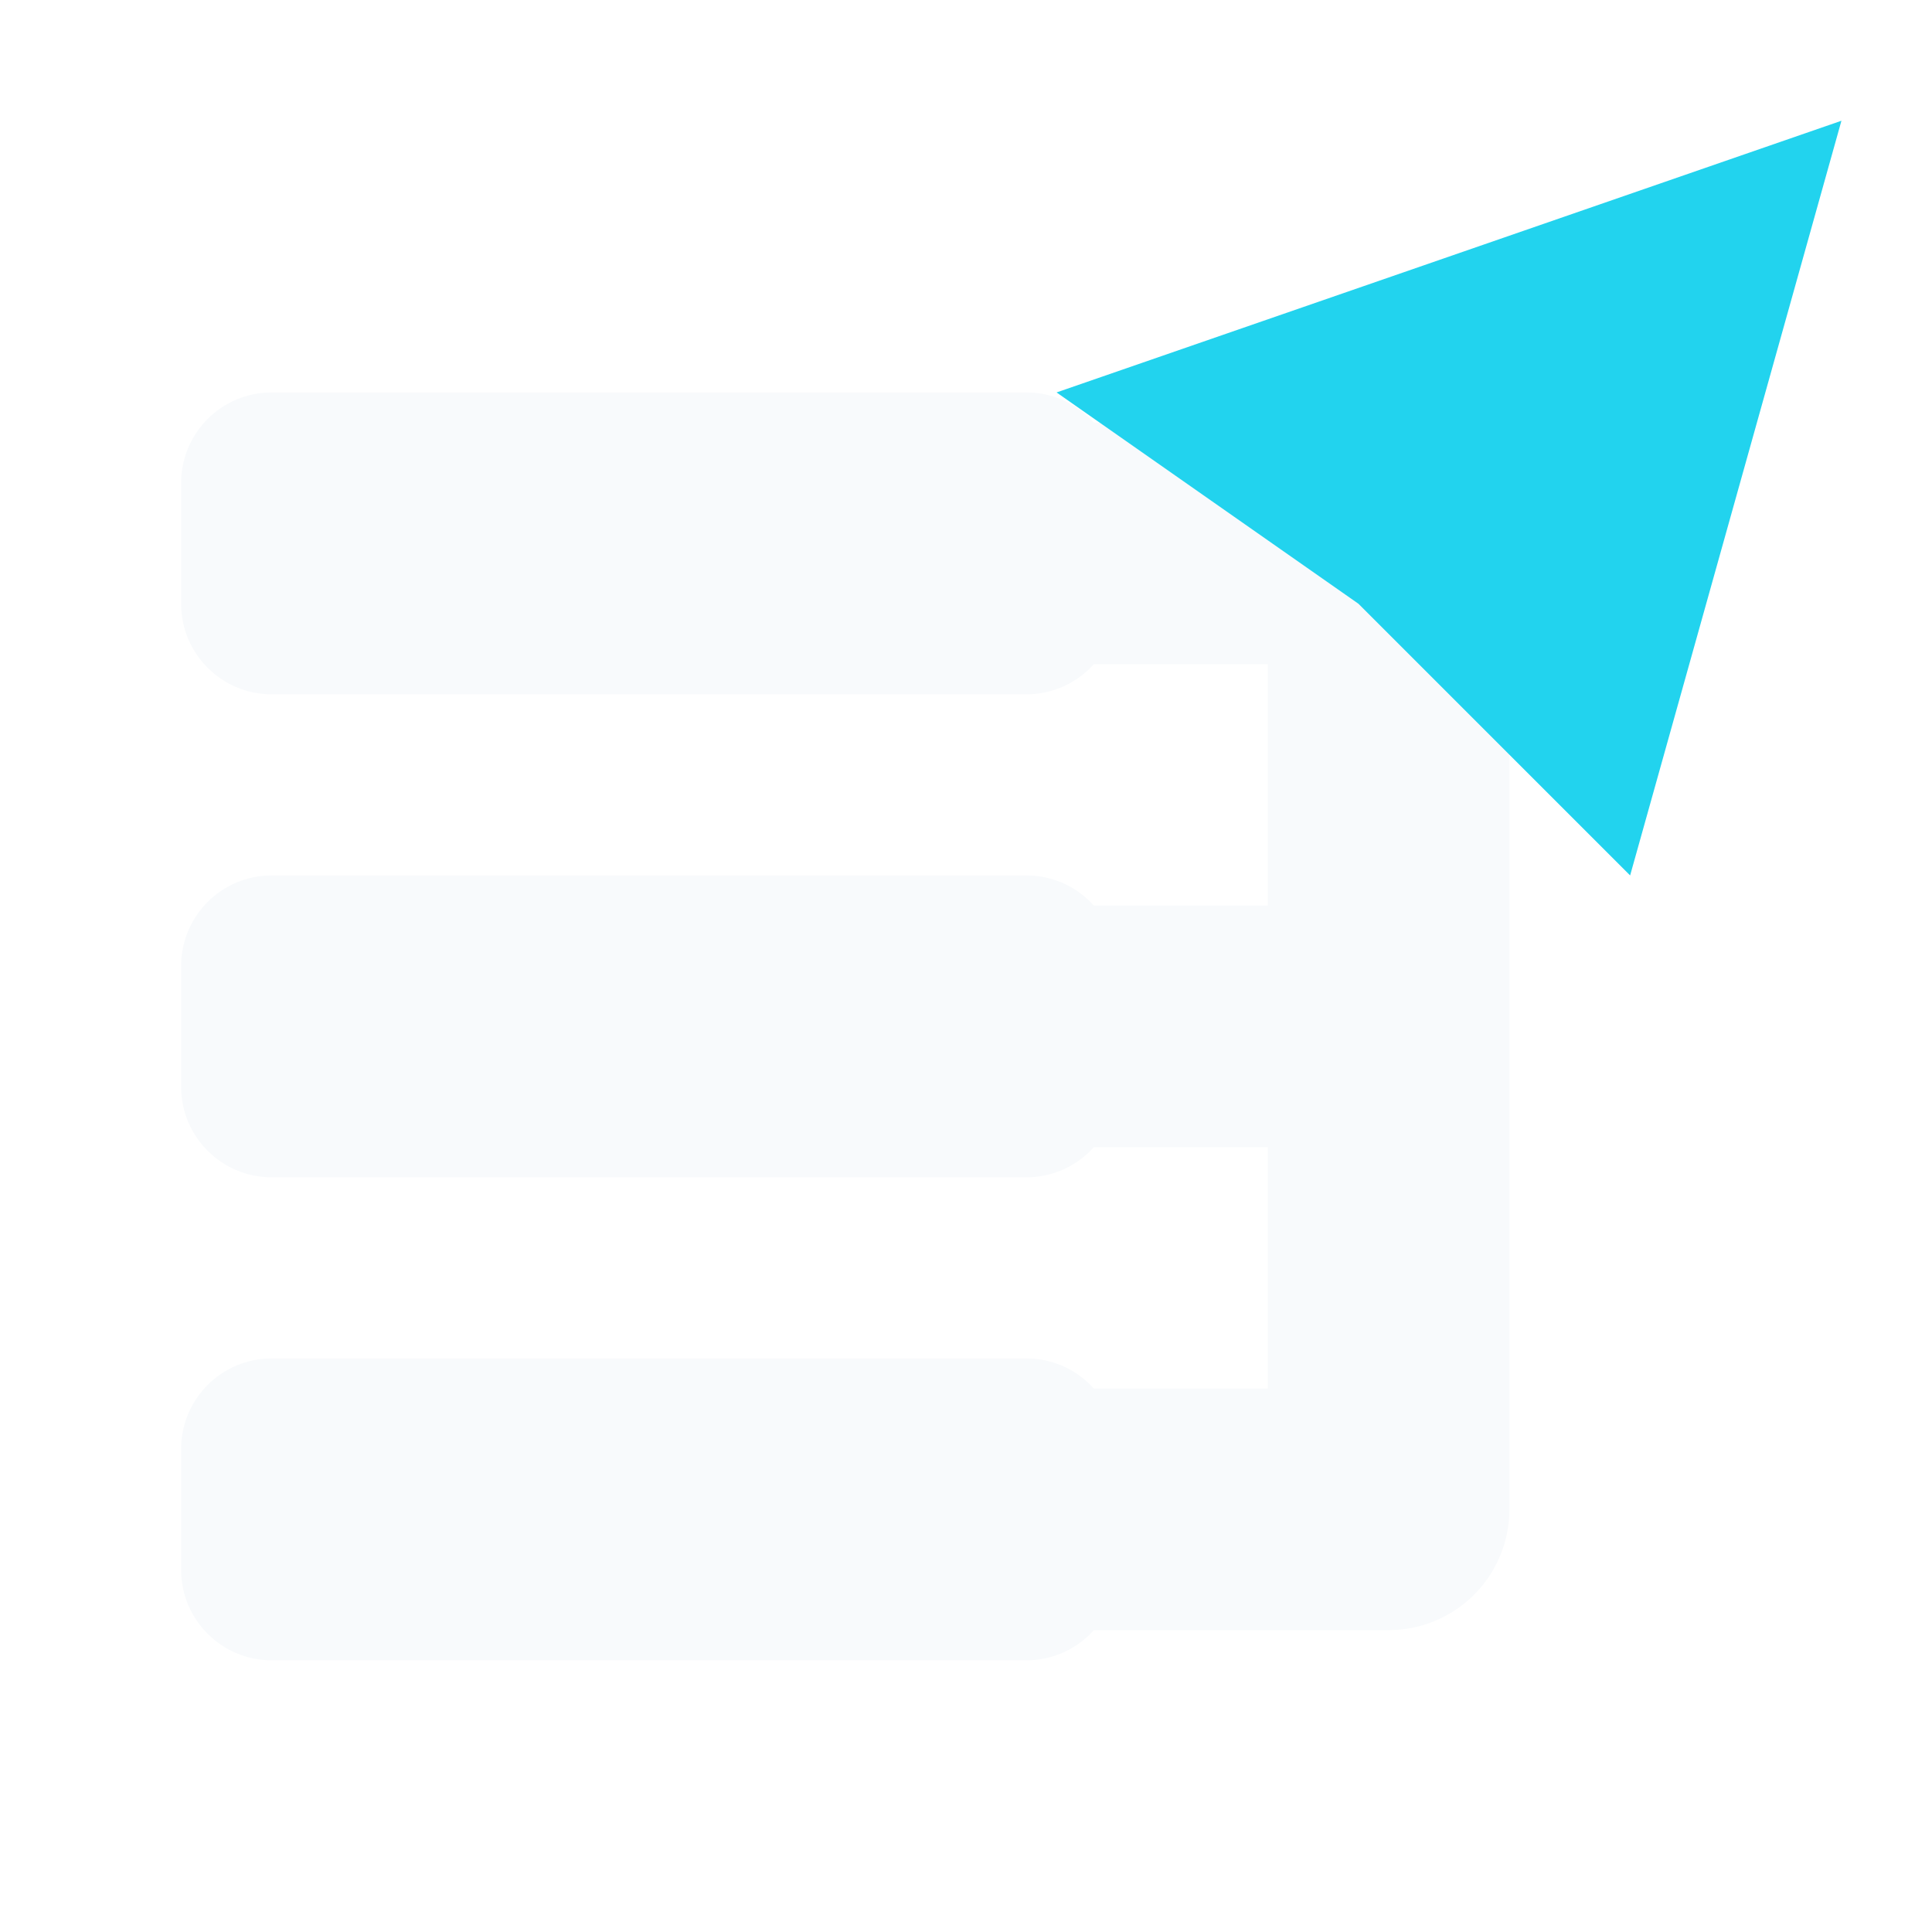
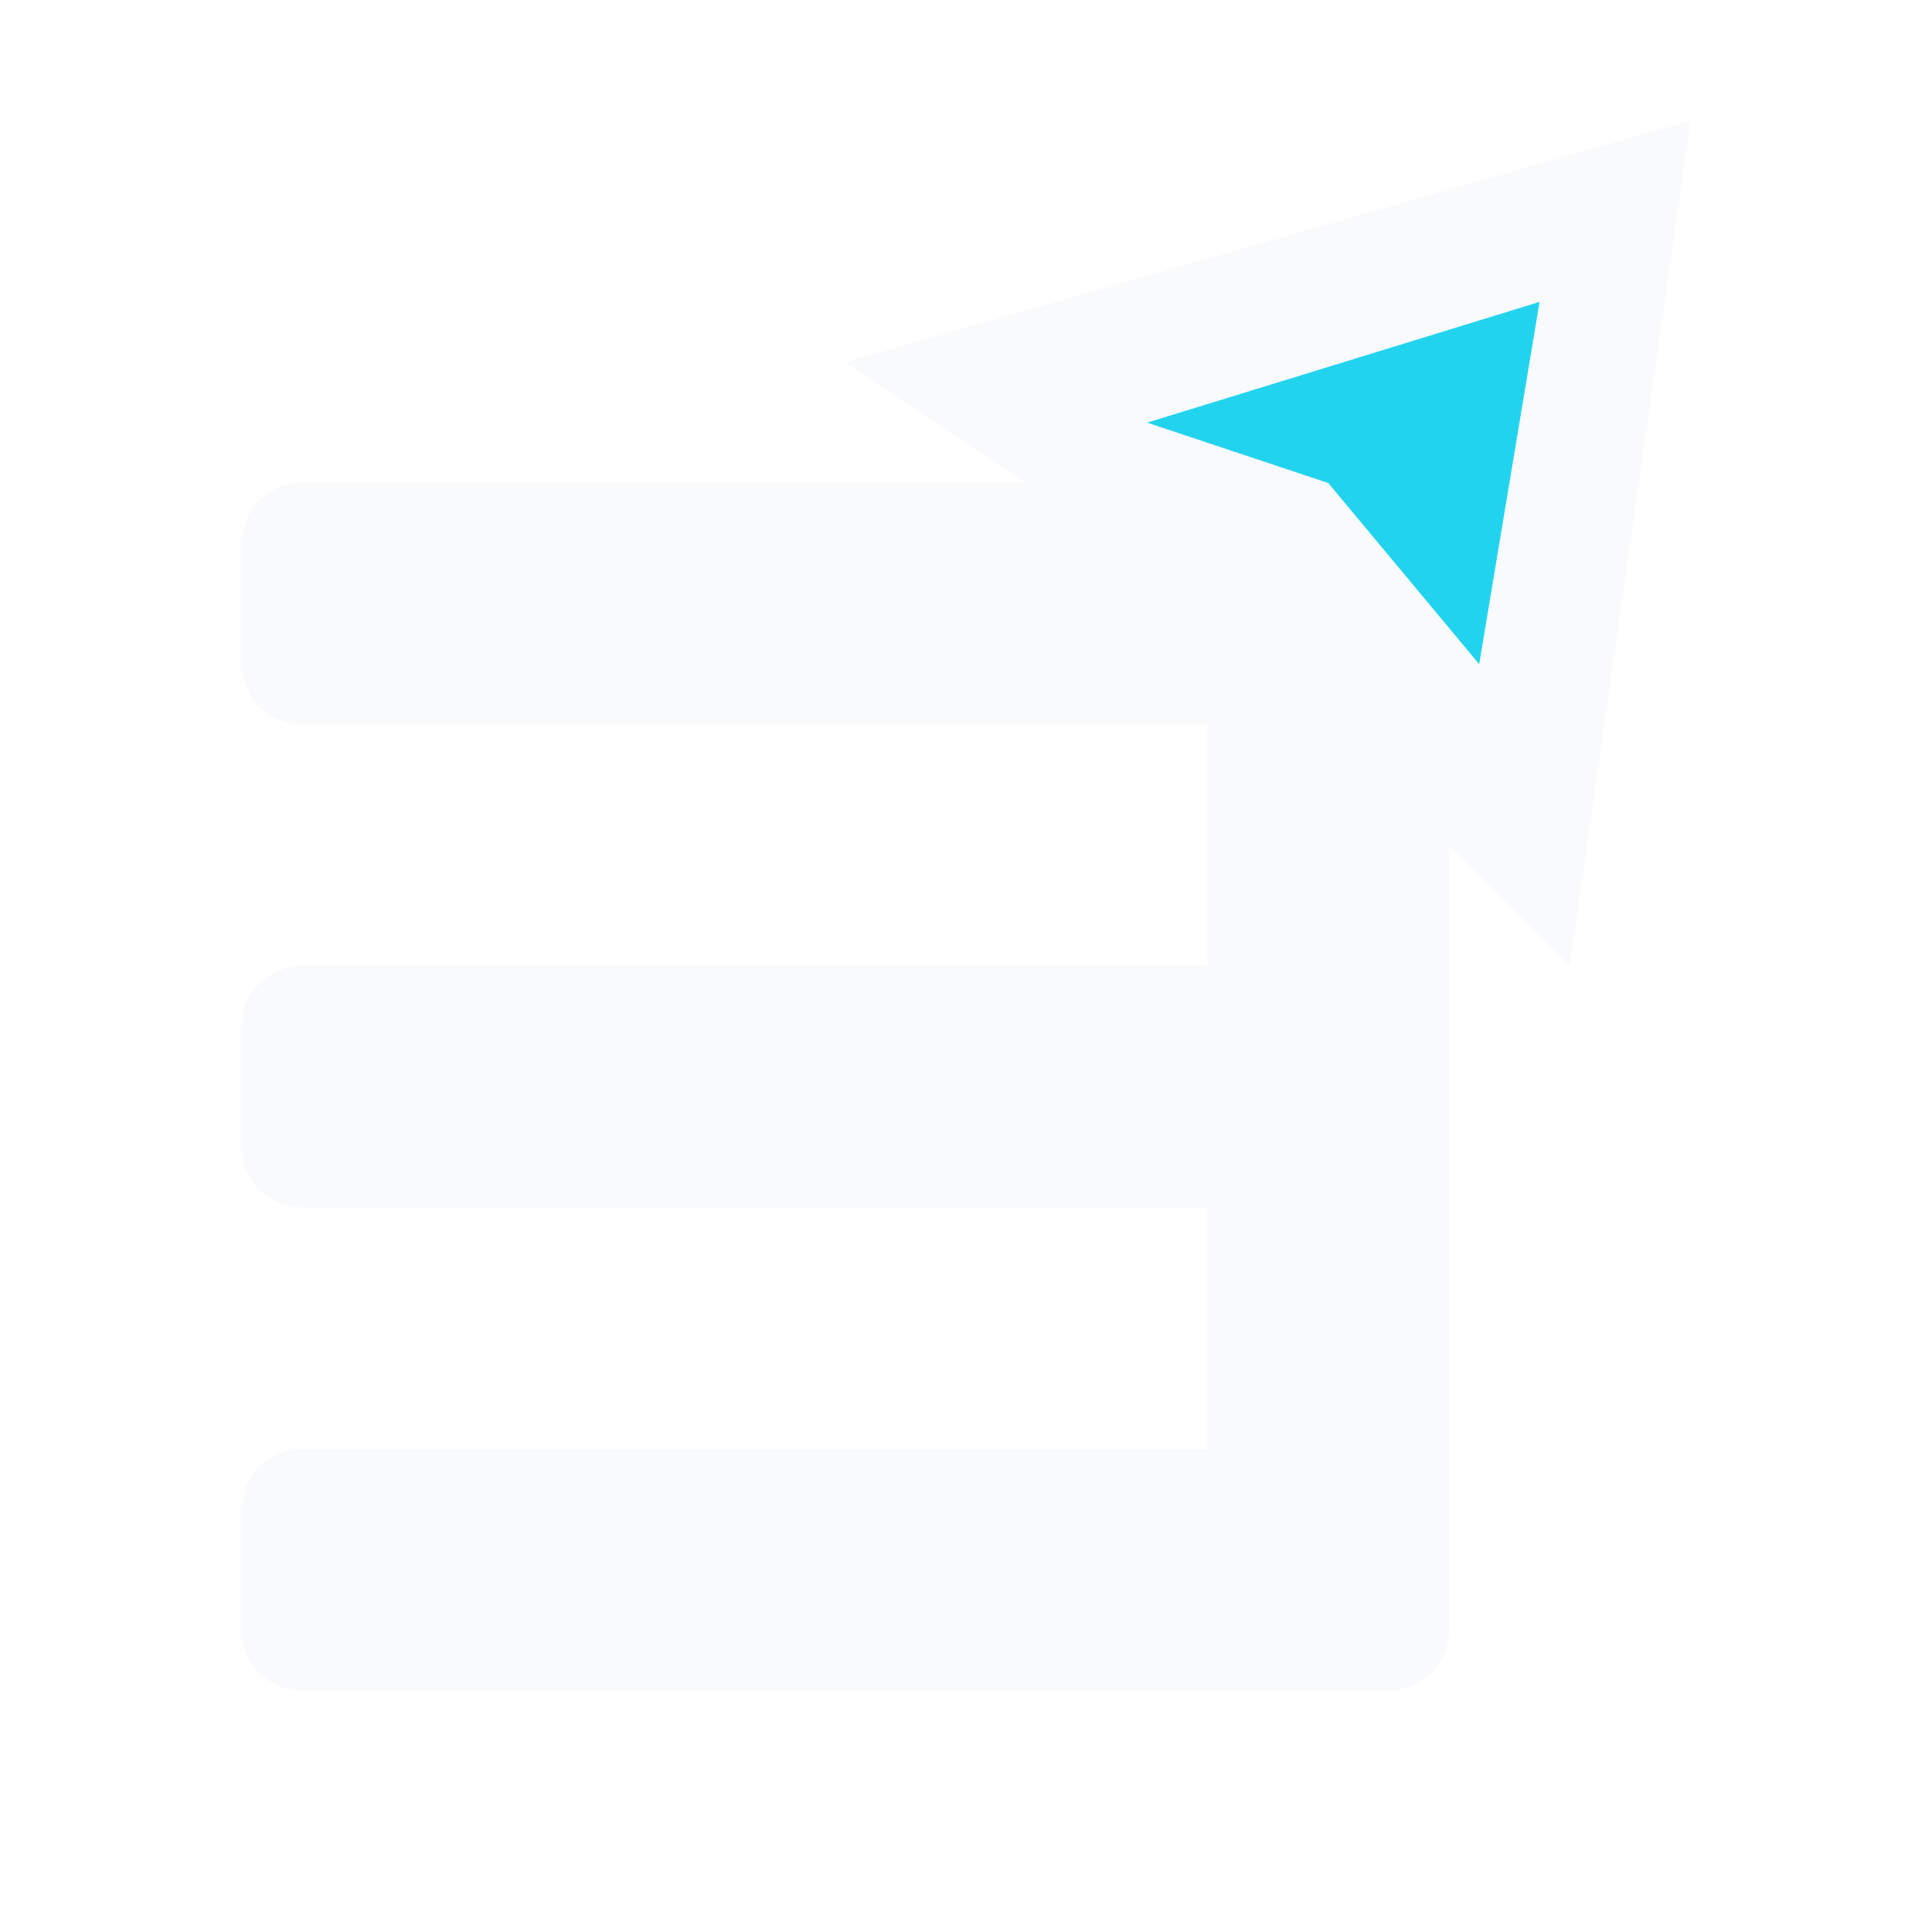
<svg xmlns="http://www.w3.org/2000/svg" width="64" height="64" viewBox="0 0 64 64" role="img" aria-labelledby="title desc">
  <g fill="#F8FAFC">
-     <rect x="6" y="13" width="31" height="10" rx="3" />
-     <rect x="6" y="29" width="31" height="10" rx="3" />
-     <rect x="6" y="45" width="31" height="10" rx="3" />
+     <rect x="8" y="16" width="40" height="8" rx="2" />
+     <rect x="8" y="32" width="40" height="8" rx="2" />
+     <rect x="8" y="48" width="40" height="8" rx="2" />
+     <path d="M40 20H48V52H40Z" />
+     <path d="M56 4 52 32 40 20 28 12Z" />
  </g>
-   <path d="M34 18H46V50H34M34 34H46" fill="none" stroke="#F8FAFC" stroke-width="8" stroke-linejoin="round" />
-   <path fill="#22D3EE" d="m61 4-7 25-9-9-10-7Z" />
+   <path fill="#22D3EE" d="m51 10-2 12-5-6-6-2Z" />
</svg>
